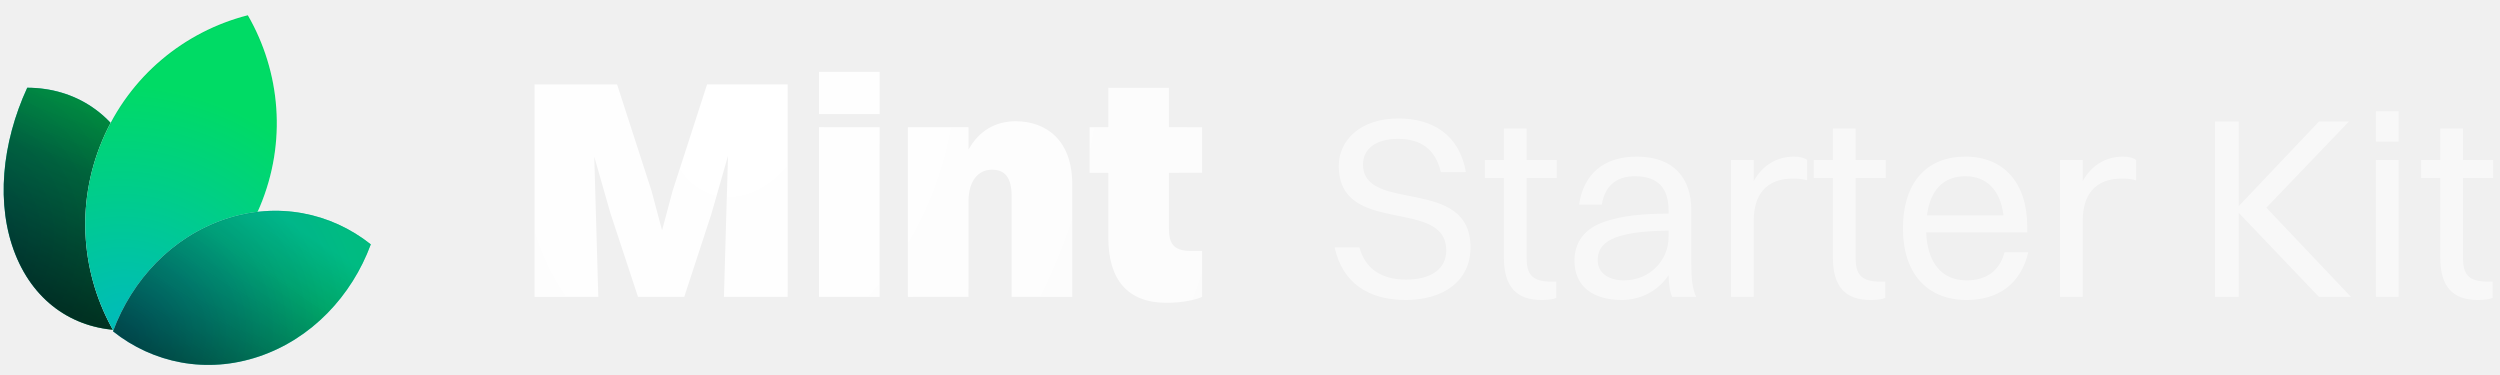
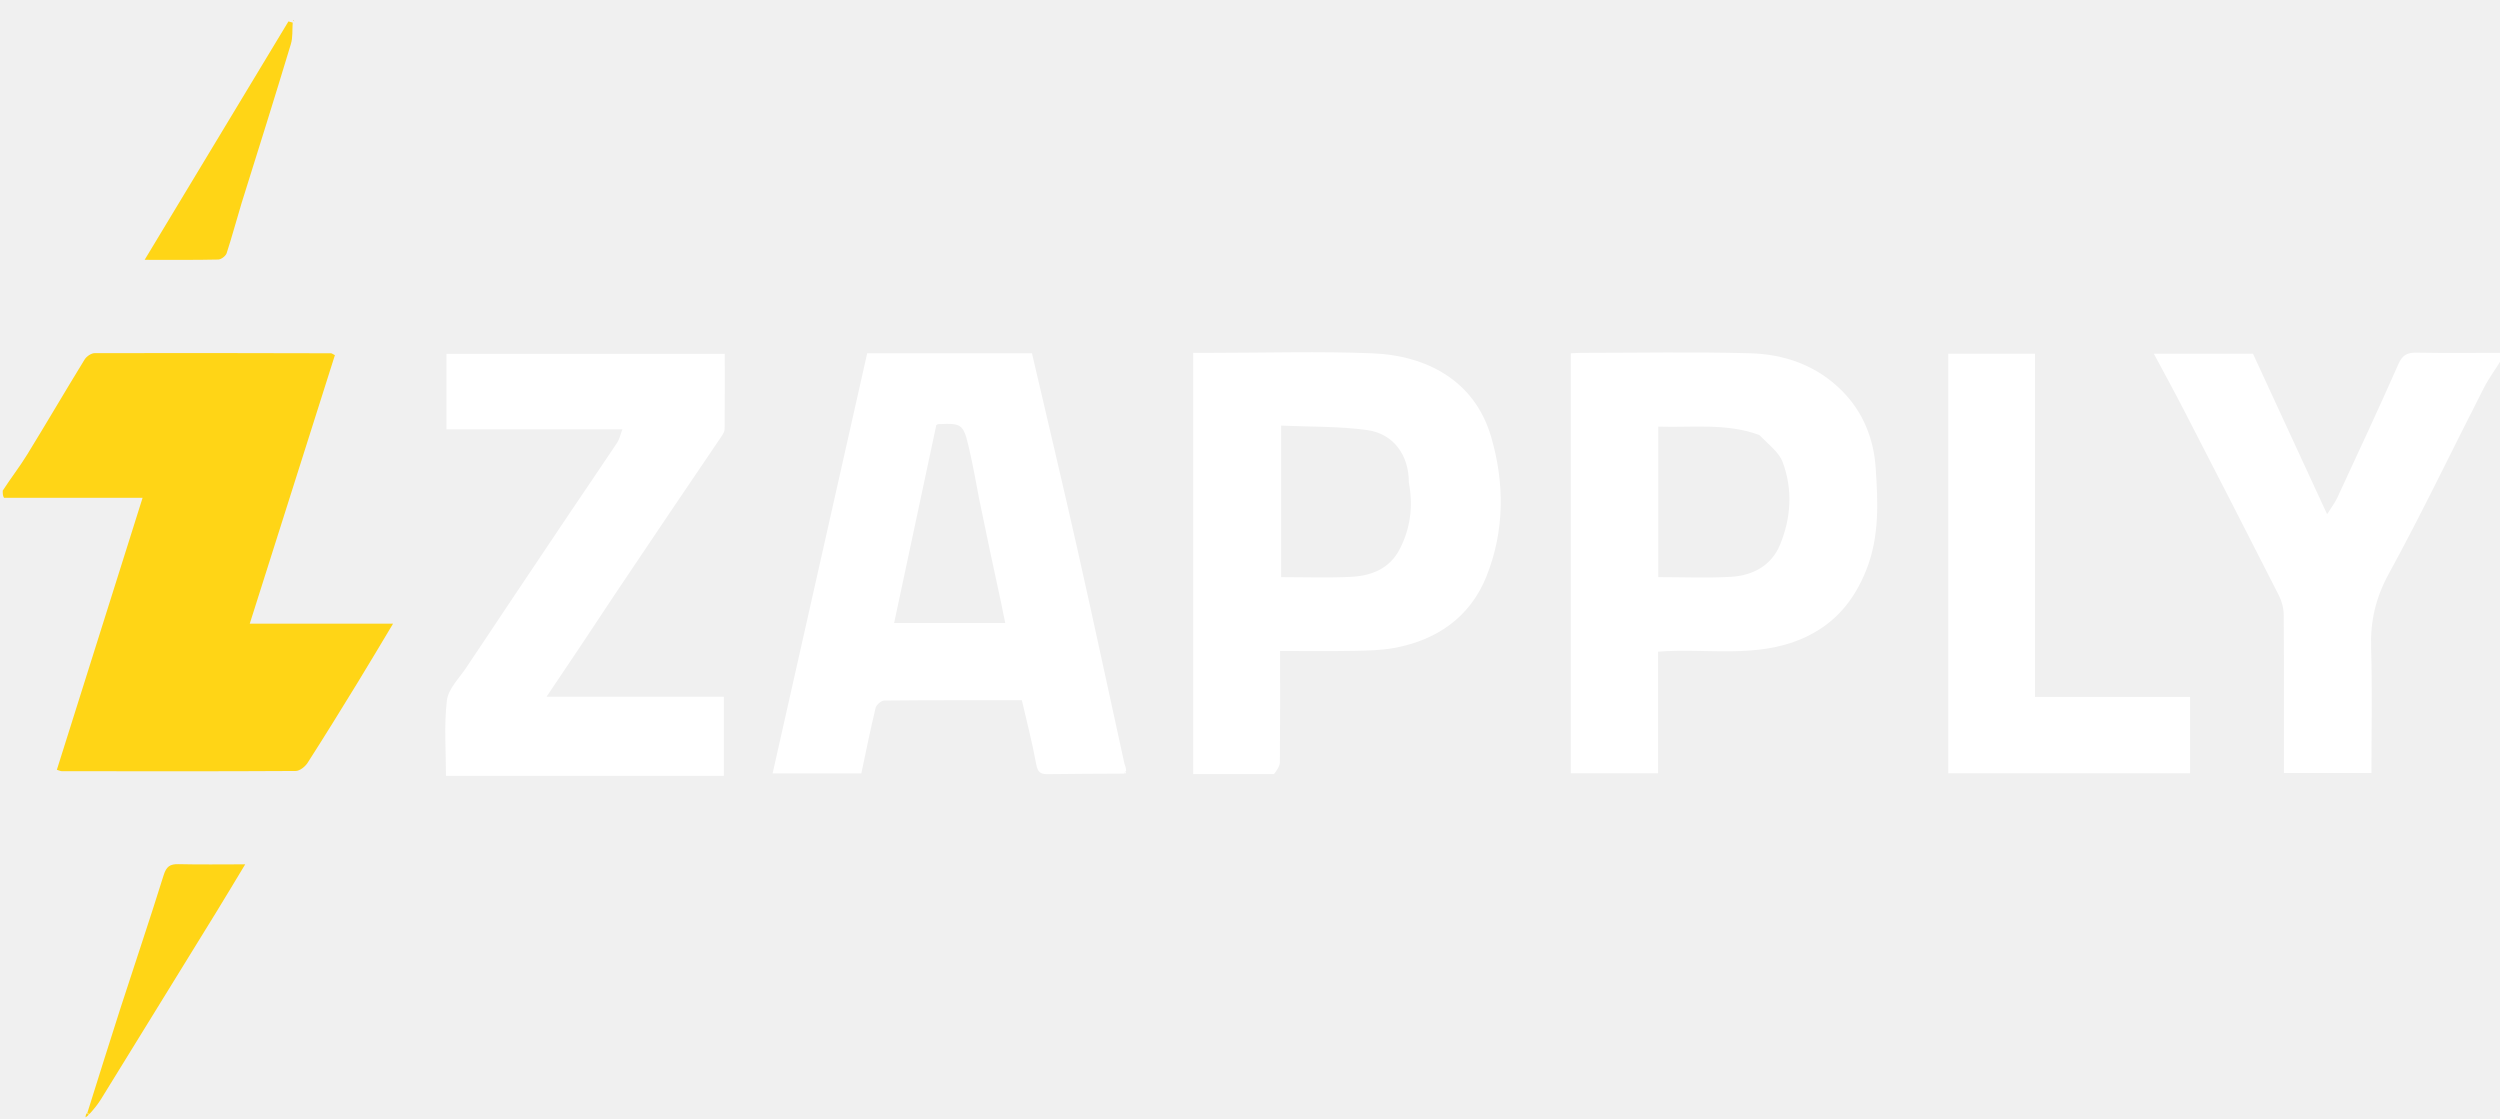
- <svg xmlns="http://www.w3.org/2000/svg" width="160" height="24" viewBox="0 0 160 24" fill="none">
-   <path d="M7.953 21.139C4.896 21.13 2.255 19.458 0.987 16.29C-0.28 13.121 0.109 9.163 1.744 5.615C4.801 5.624 7.442 7.296 8.71 10.465C9.977 13.633 9.588 17.591 7.953 21.139Z" fill="white" />
-   <path d="M7.953 21.139C4.896 21.13 2.255 19.458 0.987 16.29C-0.28 13.121 0.109 9.163 1.744 5.615C4.801 5.624 7.442 7.296 8.71 10.465C9.977 13.633 9.588 17.591 7.953 21.139Z" fill="url(#paint0_radial_115_109)" />
-   <path d="M7.953 21.139C4.896 21.13 2.255 19.458 0.987 16.29C-0.28 13.121 0.109 9.163 1.744 5.615C4.801 5.624 7.442 7.296 8.71 10.465C9.977 13.633 9.588 17.591 7.953 21.139Z" fill="black" fill-opacity="0.5" style="mix-blend-mode:hard-light" />
-   <path d="M7.953 21.139C4.896 21.13 2.255 19.458 0.987 16.29C-0.28 13.121 0.109 9.163 1.744 5.615C4.801 5.624 7.442 7.296 8.71 10.465C9.977 13.633 9.588 17.591 7.953 21.139Z" fill="url(#paint1_linear_115_109)" fill-opacity="0.5" style="mix-blend-mode:hard-light" />
-   <path d="M7.935 21.111C4.897 21.096 2.274 19.431 1.013 16.279C-0.248 13.124 0.136 9.182 1.762 5.643C4.8 5.659 7.423 7.324 8.684 10.476C9.945 13.63 9.561 17.572 7.935 21.111Z" stroke="url(#paint2_linear_115_109)" stroke-opacity="0.05" stroke-width="0.056" />
-   <path d="M7.31 21.257C11.354 20.221 14.884 17.375 16.628 13.236C18.373 9.097 17.945 4.587 15.86 0.976C11.816 2.012 8.287 4.858 6.542 8.998C4.797 13.137 5.225 17.646 7.31 21.257Z" fill="white" />
-   <path d="M7.31 21.257C11.354 20.221 14.884 17.375 16.628 13.236C18.373 9.097 17.945 4.587 15.86 0.976C11.816 2.012 8.287 4.858 6.542 8.998C4.797 13.137 5.225 17.646 7.31 21.257Z" fill="url(#paint3_radial_115_109)" />
-   <path d="M16.602 13.225C14.864 17.349 11.351 20.187 7.324 21.225C5.253 17.624 4.829 13.132 6.568 9.009C8.306 4.885 11.819 2.047 15.846 1.009C17.918 4.61 18.341 9.101 16.602 13.225Z" stroke="url(#paint4_linear_115_109)" stroke-opacity="0.05" stroke-width="0.056" />
-   <path d="M7.234 21.207C9.789 23.237 13.21 23.951 16.577 22.814C19.944 21.677 22.506 18.945 23.73 15.638C21.175 13.608 17.754 12.894 14.387 14.031C11.02 15.168 8.458 17.901 7.234 21.207Z" fill="white" />
-   <path d="M7.234 21.207C9.789 23.237 13.21 23.951 16.577 22.814C19.944 21.677 22.506 18.945 23.73 15.638C21.175 13.608 17.754 12.894 14.387 14.031C11.02 15.168 8.458 17.901 7.234 21.207Z" fill="url(#paint5_radial_115_109)" />
-   <path d="M7.234 21.207C9.789 23.237 13.21 23.951 16.577 22.814C19.944 21.677 22.506 18.945 23.73 15.638C21.175 13.608 17.754 12.894 14.387 14.031C11.02 15.168 8.458 17.901 7.234 21.207Z" fill="black" fill-opacity="0.2" style="mix-blend-mode:hard-light" />
-   <path d="M7.234 21.207C9.789 23.237 13.21 23.951 16.577 22.814C19.944 21.677 22.506 18.945 23.73 15.638C21.175 13.608 17.754 12.894 14.387 14.031C11.02 15.168 8.458 17.901 7.234 21.207Z" fill="url(#paint6_linear_115_109)" fill-opacity="0.5" style="mix-blend-mode:hard-light" />
-   <path d="M16.568 22.787C13.218 23.918 9.814 23.212 7.267 21.198C8.492 17.907 11.044 15.189 14.396 14.058C17.747 12.927 21.15 13.633 23.697 15.648C22.472 18.938 19.92 21.656 16.568 22.787Z" stroke="url(#paint7_linear_115_109)" stroke-opacity="0.05" stroke-width="0.056" />
-   <path d="M34.212 19V5.4H39.492L41.692 12.2L42.372 14.74L43.052 12.2L45.252 5.4H50.412V19H46.332L46.592 9.98L45.532 13.68L43.792 19H40.832L39.052 13.6L38.032 10.02L38.292 19H34.212ZM52.416 7.3V4.6H56.295V7.3H52.416ZM52.416 19V8.14H56.295V19H52.416ZM58.104 19V8.14H61.984V9.58C62.664 8.34 63.744 7.76 65.004 7.76C66.964 7.76 68.624 8.98 68.624 11.78V19H64.744V12.56C64.744 11.34 64.304 10.86 63.484 10.86C62.604 10.86 61.984 11.58 61.984 12.88V19H58.104ZM70.933 15.22V11.06H69.733V8.14H70.933V5.62H74.813V8.14H76.933V11.06H74.813V14.6C74.813 15.5 75.033 16.06 76.213 16.06H76.933V19C76.493 19.2 75.673 19.38 74.653 19.38C72.153 19.38 70.933 17.88 70.933 15.22Z" fill="url(#paint8_radial_115_109)" />
-   <path d="M87.232 10.519C87.232 13.687 94.112 11.229 94.112 15.832C94.112 17.994 92.364 19.198 89.971 19.198C87.562 19.198 85.912 18.093 85.417 15.832H87.001C87.364 17.169 88.371 17.895 89.987 17.895C91.671 17.895 92.561 17.152 92.561 16.03C92.561 12.598 85.681 15.155 85.681 10.618C85.681 9.001 87.034 7.582 89.509 7.582C91.671 7.582 93.403 8.621 93.816 11.014H92.215C91.868 9.529 90.912 8.886 89.476 8.886C88.057 8.886 87.232 9.529 87.232 10.519ZM96.25 16.476V11.393H95.029V10.239H96.25V8.226H97.702V10.239H99.632V11.393H97.702V16.476C97.702 17.532 98.015 18.026 99.302 18.026H99.599V19.066C99.434 19.148 99.071 19.198 98.659 19.198C97.025 19.198 96.25 18.323 96.25 16.476ZM102.516 13.093H101.064C101.345 11.162 102.615 10.024 104.76 10.024C107.103 10.024 108.242 11.393 108.242 13.44V16.888C108.242 17.895 108.324 18.521 108.555 19H107.021C106.856 18.654 106.806 18.142 106.79 17.614C106.047 18.72 104.859 19.198 103.803 19.198C101.988 19.198 100.767 18.357 100.767 16.69C100.767 15.486 101.427 14.611 102.714 14.182C103.902 13.786 105.107 13.687 106.79 13.671V13.473C106.79 12.053 106.13 11.278 104.628 11.278C103.374 11.278 102.698 11.971 102.516 13.093ZM102.252 16.657C102.252 17.465 102.929 17.944 103.952 17.944C105.569 17.944 106.79 16.674 106.79 15.172V14.759C103.061 14.793 102.252 15.585 102.252 16.657ZM110.787 19V10.239H112.239V11.591C112.833 10.519 113.774 10.024 114.83 10.024C115.176 10.024 115.49 10.107 115.655 10.239V11.542C115.407 11.46 115.094 11.427 114.747 11.427C112.998 11.427 112.239 12.515 112.239 14.1V19H110.787ZM117.305 16.476V11.393H116.084V10.239H117.305V8.226H118.757V10.239H120.688V11.393H118.757V16.476C118.757 17.532 119.071 18.026 120.358 18.026H120.655V19.066C120.49 19.148 120.127 19.198 119.714 19.198C118.081 19.198 117.305 18.323 117.305 16.476ZM129.809 16.145C129.33 18.192 127.862 19.198 125.865 19.198C123.324 19.198 121.79 17.482 121.79 14.627C121.79 11.658 123.324 10.024 125.783 10.024C128.258 10.024 129.743 11.723 129.743 14.512V14.875H123.275C123.357 16.838 124.281 17.944 125.865 17.944C127.103 17.944 127.977 17.35 128.291 16.145H129.809ZM125.783 11.278C124.38 11.278 123.539 12.152 123.324 13.786H128.225C128.027 12.169 127.152 11.278 125.783 11.278ZM131.843 19V10.239H133.295V11.591C133.889 10.519 134.829 10.024 135.885 10.024C136.232 10.024 136.545 10.107 136.71 10.239V11.542C136.463 11.46 136.149 11.427 135.803 11.427C134.054 11.427 133.295 12.515 133.295 14.1V19H131.843ZM141.763 19V7.78H143.281V13.192L148.413 7.78H150.327L145.047 13.291L150.459 19H148.413L143.281 13.621V19H141.763ZM152.06 9.067V7.12H153.512V9.067H152.06ZM152.06 19V10.239H153.512V19H152.06ZM156.178 16.476V11.393H154.957V10.239H156.178V8.226H157.63V10.239H159.56V11.393H157.63V16.476C157.63 17.532 157.943 18.026 159.23 18.026H159.527V19.066C159.362 19.148 158.999 19.198 158.587 19.198C156.953 19.198 156.178 18.323 156.178 16.476Z" fill="white" fill-opacity="0.55" />
-   <defs>
-     <radialGradient id="paint0_radial_115_109" cx="0" cy="0" r="1" gradientUnits="userSpaceOnUse" gradientTransform="translate(-3.00503 15.023) rotate(-10.029) scale(17.9572 17.784)">
-       <stop stop-color="#00B0BB" />
-       <stop offset="1" stop-color="#00DB65" />
-     </radialGradient>
-     <linearGradient id="paint1_linear_115_109" x1="7.39" y1="4.813" x2="1.63" y2="18.689" gradientUnits="userSpaceOnUse">
-       <stop stop-color="#18E299" />
-       <stop offset="1" />
-     </linearGradient>
-     <linearGradient id="paint2_linear_115_109" x1="7.948" y1="8.016" x2="1.761" y2="18.746" gradientUnits="userSpaceOnUse">
-       <stop />
-       <stop offset="1" stop-opacity="0" />
-     </linearGradient>
-     <radialGradient id="paint3_radial_115_109" cx="0" cy="0" r="1" gradientUnits="userSpaceOnUse" gradientTransform="translate(8.11404 20.8822) rotate(-75.7542) scale(21.6246 23.7772)">
-       <stop stop-color="#00BBBB" />
-       <stop offset="0.713" stop-color="#00DB65" />
-     </radialGradient>
-     <linearGradient id="paint4_linear_115_109" x1="7.602" y1="5.871" x2="15.556" y2="16.372" gradientUnits="userSpaceOnUse">
-       <stop />
-       <stop offset="1" stop-opacity="0" />
-     </linearGradient>
-     <radialGradient id="paint5_radial_115_109" cx="0" cy="0" r="1" gradientUnits="userSpaceOnUse" gradientTransform="translate(7.84537 21.5181) rotate(-20.3525) scale(18.5603 17.32)">
-       <stop stop-color="#00B0BB" />
-       <stop offset="1" stop-color="#00DB65" />
-     </radialGradient>
-     <linearGradient id="paint6_linear_115_109" x1="16.808" y1="13.007" x2="10.041" y2="22.994" gradientUnits="userSpaceOnUse">
-       <stop stop-color="#00B1BC" />
-       <stop offset="1" />
-     </linearGradient>
-     <linearGradient id="paint7_linear_115_109" x1="16.808" y1="13.007" x2="14.169" y2="23.841" gradientUnits="userSpaceOnUse">
-       <stop />
-       <stop offset="1" stop-opacity="0" />
-     </linearGradient>
-     <radialGradient id="paint8_radial_115_109" cx="0" cy="0" r="1" gradientUnits="userSpaceOnUse" gradientTransform="translate(47.2781 7) rotate(19.0047) scale(67.5582 85.7506)">
-       <stop stop-color="white" />
-       <stop offset="1" stop-color="white" stop-opacity="0.5" />
-     </radialGradient>
-   </defs>
+ <svg xmlns="http://www.w3.org/2000/svg" version="1.1" id="Layer_1" x="0px" y="0px" width="100%" viewBox="0 0 914 409" enable-background="new 0 0 914 409" xml:space="preserve">
+   <path opacity="0" stroke="none" d=" M1,179   C1,119.687 1,60.375 1,1.06   C305.667,1.059 610.333,1.059 915,1.059   C915,43.436 915,85.754 914.531,128.536   C903.901,129 893.737,129.117 883.579,128.934   C880.219,128.873 878.373,129.662 876.874,133.063   C869.649,149.456 862.055,165.687 854.521,181.943   C853.642,183.839 852.324,185.533 850.788,187.998   C841.393,167.659 832.471,148.346 823.688,129.332   C811.602,129.332 799.892,129.332 787.457,129.332   C791.317,136.565 794.96,143.198 798.426,149.922   C810.067,172.501 821.683,195.093 833.185,217.744   C834.242,219.827 834.904,222.355 834.922,224.683   C835.064,242.506 835,260.331 835,278.156   C835,279.735 835,281.314 835,282.619   C846.13,282.619 856.529,282.619 867,282.619   C867,267.08 867.336,251.911 866.879,236.767   C866.585,227.013 868.557,218.508 873.359,209.737   C885.558,187.46 896.492,164.492 908.073,141.872   C910.023,138.064 912.673,134.615 915,131   C915,223.972 915,316.944 915,409.958   C610.453,409.958 305.906,409.958 1,409.958   C1,334.31 1,258.619 1.469,182.464   C18.526,182 35.115,182 52.131,182   C41.555,215.549 31.184,248.451 20.785,281.439   C21.696,281.701 22.156,281.948 22.615,281.948   C51.111,281.978 79.608,282.033 108.103,281.87   C109.579,281.862 111.545,280.303 112.434,278.921   C118.615,269.302 124.609,259.562 130.588,249.815   C134.886,242.809 139.068,235.731 143.702,228.019   C125.551,228.019 108.568,228.019 91.31,228.019   C101.765,195.047 112.129,162.359 122.438,129.848   C121.386,129.301 121.238,129.157 121.09,129.157   C92.266,129.099 63.442,129.02 34.618,129.105   C33.359,129.108 31.623,130.31 30.922,131.452   C23.828,143.007 16.99,154.719 9.888,166.268   C7.181,170.67 3.977,174.765 1,179  M33.161,407.241   C34.464,405.382 35.865,403.584 37.056,401.655   C51.117,378.883 65.156,356.096 79.178,333.3   C82.556,327.809 85.855,322.27 89.645,316   C80.856,316 73.076,316.125 65.304,315.939   C62.186,315.864 60.826,316.765 59.833,319.955   C54.749,336.283 49.244,352.48 43.987,368.755   C39.886,381.455 35.934,394.203 31.386,407.178   C31.34,407.621 31.294,408.063 31.248,408.505   C31.707,408.224 32.166,407.944 33.161,407.241  M411.538,282.916   C411.636,282.617 411.735,282.317 411.971,281.219   C411.657,280.481 411.216,279.771 411.047,279.001   C405.333,252.949 399.77,226.864 393.917,200.844   C388.537,176.93 382.85,153.085 377.282,129.142   C357.374,129.142 337.408,129.142 317.047,129.142   C305.531,180.297 294.027,231.4 282.464,282.762   C293.982,282.762 304.417,282.762 314.901,282.762   C316.633,274.628 318.219,266.688 320.118,258.823   C320.39,257.695 322.168,256.133 323.262,256.122   C340.066,255.95 356.873,256.002 373.592,256.002   C375.447,264.071 377.452,271.732 378.867,279.501   C379.387,282.355 380.453,283.066 383.03,283.03   C392.357,282.898 401.685,282.889 411.538,282.916  M466.267,282.992   C466.845,281.553 467.91,280.119 467.924,278.675   C468.052,265.236 468,251.796 468,238   C477.269,238 486.063,238.113 494.852,237.956   C499.768,237.868 504.759,237.786 509.574,236.916   C525.356,234.066 537.541,225.548 543.476,210.655   C550.057,194.144 550.153,176.743 545.141,159.649   C539.059,138.9 521.283,129.94 501.691,129.168   C482.23,128.401 462.716,129 443.226,129   C440.943,129 438.66,129 436.224,129   C436.224,180.507 436.224,231.556 436.224,282.999   C446.064,282.999 455.684,282.999 466.267,282.992  M659.487,233.069   C670.752,228.212 677.831,219.635 682.32,208.371   C687.193,196.141 686.593,183.384 685.733,170.859   C685.022,160.496 681.207,150.699 673.485,142.939   C664.117,133.524 652.387,129.478 639.626,129.144   C619.143,128.607 598.636,128.997 578.138,129.007   C576.859,129.008 575.581,129.113 574.275,129.171   C574.275,180.584 574.275,231.646 574.275,282.705   C584.953,282.705 595.353,282.705 606.188,282.705   C606.188,267.677 606.188,252.94 606.188,238.249   C624.07,236.854 641.988,240.9 659.487,233.069  M225.046,216.63   C237.967,197.598 250.892,178.57 263.789,159.522   C264.324,158.731 264.915,157.757 264.923,156.863   C265.006,147.613 264.974,138.362 264.974,129.378   C230.551,129.378 196.817,129.378 163.222,129.378   C163.222,138.707 163.222,147.656 163.222,156.971   C184.545,156.971 205.65,156.971 227.543,156.971   C226.781,158.981 226.485,160.569 225.662,161.807   C219.836,170.569 213.873,179.24 208.01,187.978   C195.47,206.665 182.941,225.358 170.463,244.086   C167.868,247.981 163.885,251.843 163.384,256.057   C162.297,265.189 163.049,274.539 163.049,283.665   C197.364,283.665 231.096,283.665 264.644,283.665   C264.644,273.924 264.644,264.521 264.644,254.721   C243.242,254.721 222.196,254.721 199.817,254.721   C208.596,241.674 216.775,229.52 225.046,216.63  M744,142.508   C744,138.078 744,133.649 744,129.317   C732.994,129.317 722.598,129.317 712.298,129.317   C712.298,180.674 712.298,231.713 712.298,282.704   C741.981,282.704 771.365,282.704 800.69,282.704   C800.69,273.343 800.69,264.279 800.69,254.796   C781.656,254.796 762.929,254.796 744,254.796   C744,217.413 744,180.459 744,142.508  M88.483,74.018   C94.462,54.72 100.501,35.439 106.346,16.099   C107.088,13.644 106.814,10.881 107.01,8.261   C106.491,8.118 105.972,7.976 105.453,7.833   C88.107,36.59 70.762,65.348 52.881,94.993   C62.832,94.993 71.316,95.078 79.795,94.887   C80.869,94.863 82.527,93.592 82.864,92.556   C84.782,86.673 86.381,80.687 88.483,74.018  M107.003,7.589   C107.196,7.661 107.39,7.734 107.583,7.806   C107.525,7.608 107.467,7.41 107.003,7.589  z" />
+   <path fill="#FFD516" opacity="1" stroke="none" d=" M1,179.375   C3.977,174.765 7.181,170.67 9.888,166.268   C16.99,154.719 23.828,143.007 30.922,131.452   C31.623,130.31 33.359,129.108 34.618,129.105   C63.442,129.02 92.266,129.099 121.09,129.157   C121.238,129.157 121.386,129.301 122.438,129.848   C112.129,162.359 101.765,195.047 91.31,228.019   C108.568,228.019 125.551,228.019 143.702,228.019   C139.068,235.731 134.886,242.809 130.588,249.815   C124.609,259.562 118.615,269.302 112.434,278.921   C111.545,280.303 109.579,281.862 108.103,281.87   C79.608,282.033 51.111,281.978 22.615,281.948   C22.156,281.948 21.696,281.701 20.785,281.439   C31.184,248.451 41.555,215.549 52.131,182   C35.115,182 18.526,182 1.469,182   C1,181.25 1,180.5 1,179.375  z" />
+   <path fill="#FFFFFF" opacity="1" stroke="none" d=" M915,130.667   C912.673,134.615 910.023,138.064 908.073,141.872   C896.492,164.492 885.558,187.46 873.359,209.737   C868.557,218.508 866.585,227.013 866.879,236.767   C867.336,251.911 867,267.08 867,282.619   C856.529,282.619 846.13,282.619 835,282.619   C835,281.314 835,279.735 835,278.156   C835,260.331 835.064,242.506 834.922,224.683   C834.904,222.355 834.242,219.827 833.185,217.744   C821.683,195.093 810.067,172.501 798.426,149.922   C794.96,143.198 791.317,136.565 787.457,129.332   C799.892,129.332 811.602,129.332 823.688,129.332   C832.471,148.346 841.393,167.659 850.788,187.998   C852.324,185.533 853.642,183.839 854.521,181.943   C862.055,165.687 869.649,149.456 876.874,133.063   C878.373,129.662 880.219,128.873 883.579,128.934   C893.737,129.117 903.901,129 914.531,129   C915,129.444 915,129.889 915,130.667  z" />
+   <path fill="#FFFFFF" opacity="1" stroke="none" d=" M411.013,282.833   C401.685,282.889 392.357,282.898 383.03,283.03   C380.453,283.066 379.387,282.355 378.867,279.501   C377.452,271.732 375.447,264.071 373.592,256.002   C356.873,256.002 340.066,255.95 323.262,256.122   C322.168,256.133 320.39,257.695 320.118,258.823   C318.219,266.688 316.633,274.628 314.901,282.762   C304.417,282.762 293.982,282.762 282.464,282.762   C294.027,231.4 305.531,180.297 317.047,129.142   C337.408,129.142 357.374,129.142 377.282,129.142   C382.85,153.085 388.537,176.93 393.917,200.844   C399.77,226.864 405.333,252.949 411.047,279.001   C411.216,279.771 411.657,280.481 411.726,281.71   C411.261,282.365 411.105,282.575 411.013,282.833  M358,182.516   C356.984,177.275 356.073,172.011 354.93,166.797   C352.284,154.725 352.238,154.731 343.114,155.062   C342.813,155.073 342.52,155.312 342.313,155.405   C337.185,179.471 332.07,203.475 326.895,227.76   C340.58,227.76 354.012,227.76 367.509,227.76   C367.012,225.312 366.531,222.813 365.995,220.326   C363.34,208.01 360.67,195.697 358,182.516  z" />
+   <path fill="#FFFFFF" opacity="1" stroke="none" d=" M465.786,282.996   C455.684,282.999 446.064,282.999 436.224,282.999   C436.224,231.556 436.224,180.507 436.224,129   C438.66,129 440.943,129 443.226,129   C462.716,129 482.23,128.401 501.691,129.168   C521.283,129.94 539.059,138.9 545.141,159.649   C550.153,176.743 550.057,194.144 543.476,210.655   C537.541,225.548 525.356,234.066 509.574,236.916   C504.759,237.786 499.768,237.868 494.852,237.956   C486.063,238.113 477.269,238 468,238   C468,251.796 468.052,265.236 467.924,278.675   C467.91,280.119 466.845,281.553 465.786,282.996  M515.069,176.348   C515.111,166.383 509.418,158.563 499.896,157.245   C489.528,155.81 478.924,156.077 468.371,155.6   C468.371,174.6 468.371,192.751 468.371,211   C477.05,211 485.372,211.294 493.663,210.913   C501.248,210.565 508.036,208.02 511.777,200.684   C515.563,193.26 516.755,185.344 515.069,176.348  z" />
+   <path fill="#FFFFFF" opacity="1" stroke="none" d=" M659.196,233.337   C641.988,240.9 624.07,236.854 606.188,238.249   C606.188,252.94 606.188,267.677 606.188,282.705   C595.353,282.705 584.953,282.705 574.275,282.705   C574.275,231.646 574.275,180.584 574.275,129.171   C575.581,129.113 576.859,129.008 578.138,129.007   C598.636,128.997 619.143,128.607 639.626,129.144   C652.387,129.478 664.117,133.524 673.485,142.939   C681.207,150.699 685.022,160.496 685.733,170.859   C686.593,183.384 687.193,196.141 682.32,208.371   C677.831,219.635 670.752,228.212 659.196,233.337  M643.184,159.023   C631.123,154.592 618.647,156.395 606.265,155.976   C606.265,174.607 606.265,192.648 606.265,210.998   C615.311,210.998 624.118,211.387 632.874,210.882   C640.756,210.428 647.593,206.795 650.714,199.312   C654.811,189.486 655.518,178.978 651.721,168.898   C650.349,165.256 646.569,162.522 643.184,159.023  z" />
+   <path fill="#FFFFFF" opacity="1" stroke="none" d=" M225,216.998   C216.775,229.52 208.596,241.674 199.817,254.721   C222.196,254.721 243.242,254.721 264.644,254.721   C264.644,264.521 264.644,273.924 264.644,283.665   C231.096,283.665 197.364,283.665 163.049,283.665   C163.049,274.539 162.297,265.189 163.384,256.057   C163.885,251.843 167.868,247.981 170.463,244.086   C182.941,225.358 195.47,206.665 208.01,187.978   C213.873,179.24 219.836,170.569 225.662,161.807   C226.485,160.569 226.781,158.981 227.543,156.971   C205.65,156.971 184.545,156.971 163.222,156.971   C163.222,147.656 163.222,138.707 163.222,129.378   C196.817,129.378 230.551,129.378 264.974,129.378   C264.974,138.362 265.006,147.613 264.923,156.863   C264.915,157.757 264.324,158.731 263.789,159.522   C250.892,178.57 237.967,197.598 225,216.998  z" />
+   <path fill="#FFFFFF" opacity="1" stroke="none" d=" M744,143.006   C744,180.459 744,217.413 744,254.796   C762.929,254.796 781.656,254.796 800.69,254.796   C800.69,264.279 800.69,273.343 800.69,282.704   C771.365,282.704 741.981,282.704 712.298,282.704   C712.298,231.713 712.298,180.674 712.298,129.317   C722.598,129.317 732.994,129.317 744,129.317   C744,133.649 744,138.078 744,143.006  z" />
+   <path fill="#FFD516" opacity="1" stroke="none" d=" M88.286,74.377   C86.381,80.687 84.782,86.673 82.864,92.556   C82.527,93.592 80.869,94.863 79.795,94.887   C71.316,95.078 62.832,94.993 52.881,94.993   C70.762,65.348 88.107,36.59 105.453,7.833   C105.972,7.976 106.491,8.118 107.01,8.261   C106.814,10.881 107.088,13.644 106.346,16.099   C100.501,35.439 94.462,54.72 88.286,74.377  z" />
+   <path fill="#FFD516" opacity="1" stroke="none" d=" M31.916,406.93   C35.934,394.203 39.886,381.455 43.987,368.755   C49.244,352.48 54.749,336.283 59.833,319.955   C60.826,316.765 62.186,315.864 65.304,315.939   C73.076,316.125 80.856,316 89.645,316   C85.855,322.27 82.556,327.809 79.178,333.3   C65.156,356.096 51.117,378.883 37.056,401.655   C35.865,403.584 34.464,405.382 32.73,407.255   C32.171,407.156 32.043,407.043 31.916,406.93  z" />
+   <path fill="#FFD516" opacity="1" stroke="none" d=" M32.461,407.466   C32.166,407.944 31.707,408.224 31.248,408.505   C31.294,408.063 31.34,407.621 31.651,407.054   C32.043,407.043 32.171,407.156 32.461,407.466  z" />
+   <path fill="#FFFFFF" opacity="1" stroke="none" d=" M411.276,282.875   C411.105,282.575 411.261,282.365 411.657,282.109   C411.735,282.317 411.636,282.617 411.276,282.875  z" />
+   <path fill="#FFD516" opacity="1" stroke="none" d=" M107.206,7.4   C107.467,7.41 107.525,7.608 107.583,7.806   C107.39,7.734 107.196,7.661 107.206,7.4  z" />
+   <path opacity="0" stroke="none" d=" M358.003,182.95   C360.67,195.697 363.34,208.01 365.995,220.326   C366.531,222.813 367.012,225.312 367.509,227.76   C354.012,227.76 340.58,227.76 326.895,227.76   C332.07,203.475 337.185,179.471 342.313,155.405   C342.52,155.312 342.813,155.073 343.114,155.062   C352.238,154.731 352.284,154.725 354.93,166.797   C356.073,172.011 356.984,177.275 358.003,182.95  z" />
+   <path opacity="0" stroke="none" d=" M515.33,176.715   C516.755,185.344 515.563,193.26 511.777,200.684   C508.036,208.02 501.248,210.565 493.663,210.913   C485.372,211.294 477.05,211 468.371,211   C468.371,192.751 468.371,174.6 468.371,155.6   C478.924,156.077 489.528,155.81 499.896,157.245   C509.418,158.563 515.111,166.383 515.33,176.715  z" />
+   <path opacity="0" stroke="none" d=" M643.536,159.198   C646.569,162.522 650.349,165.256 651.721,168.898   C655.518,178.978 654.811,189.486 650.714,199.312   C647.593,206.795 640.756,210.428 632.874,210.882   C624.118,211.387 615.311,210.998 606.265,210.998   C606.265,192.648 606.265,174.607 606.265,155.976   C618.647,156.395 631.123,154.592 643.536,159.198  z" />
</svg>
